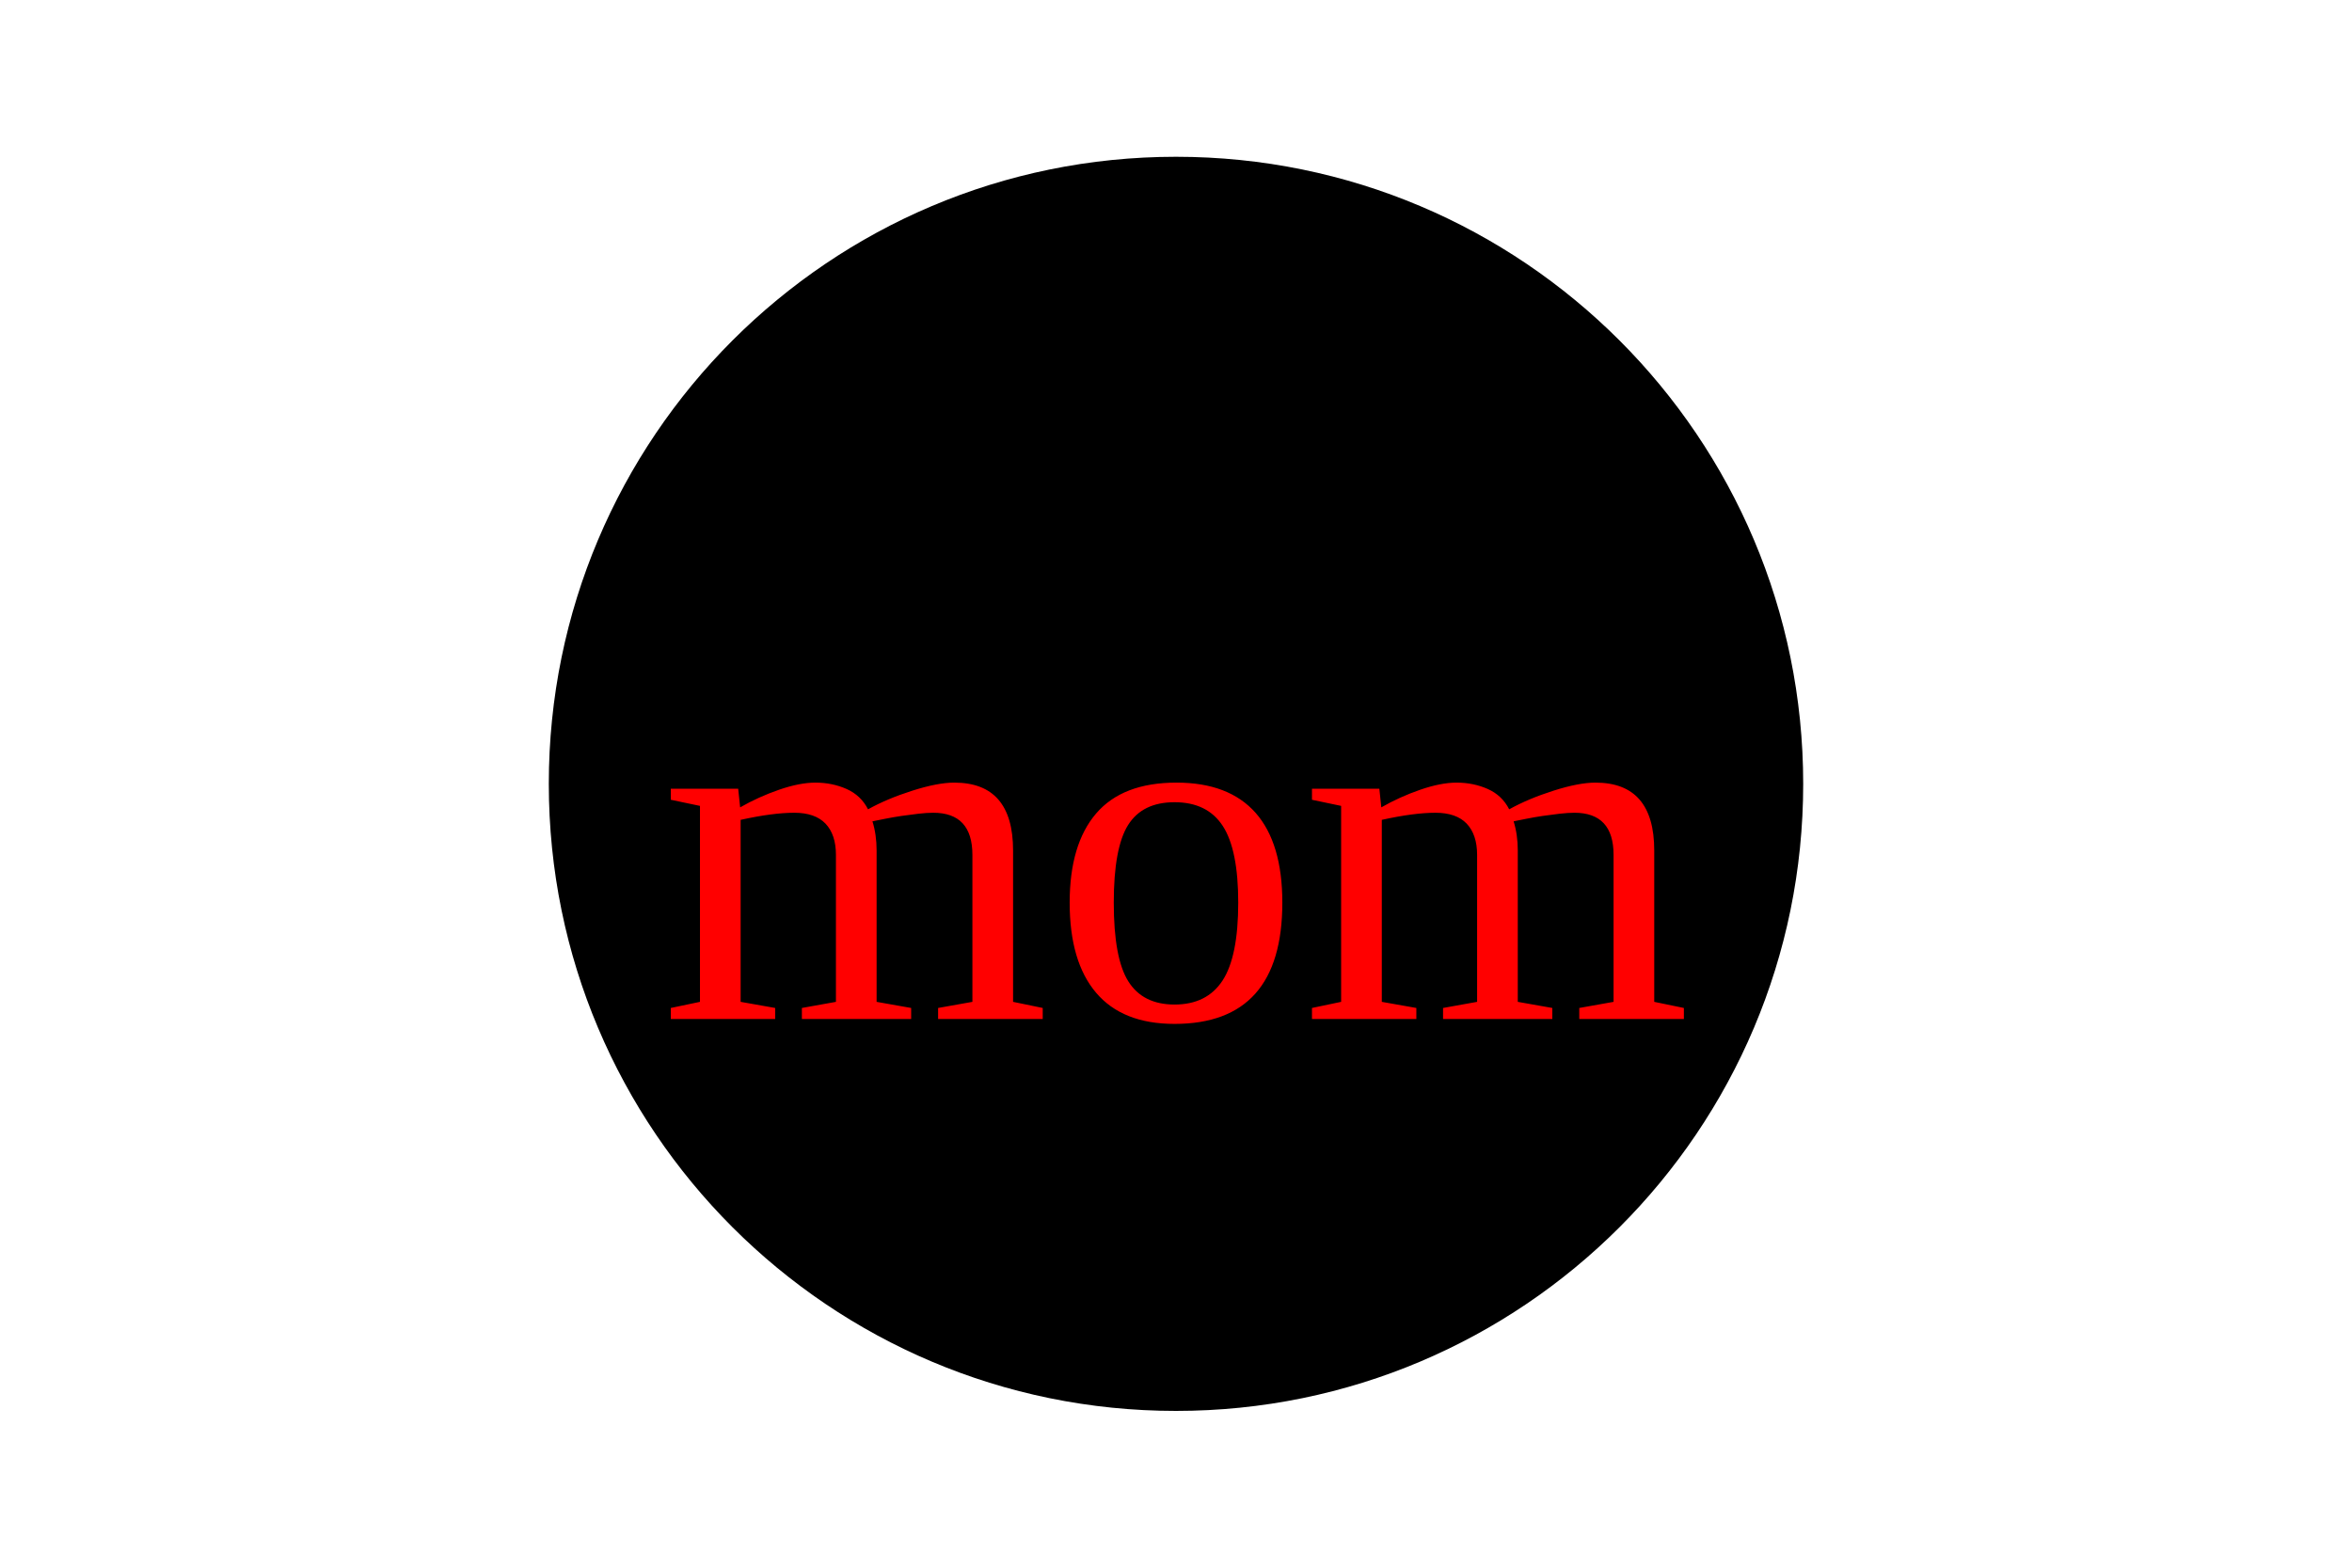
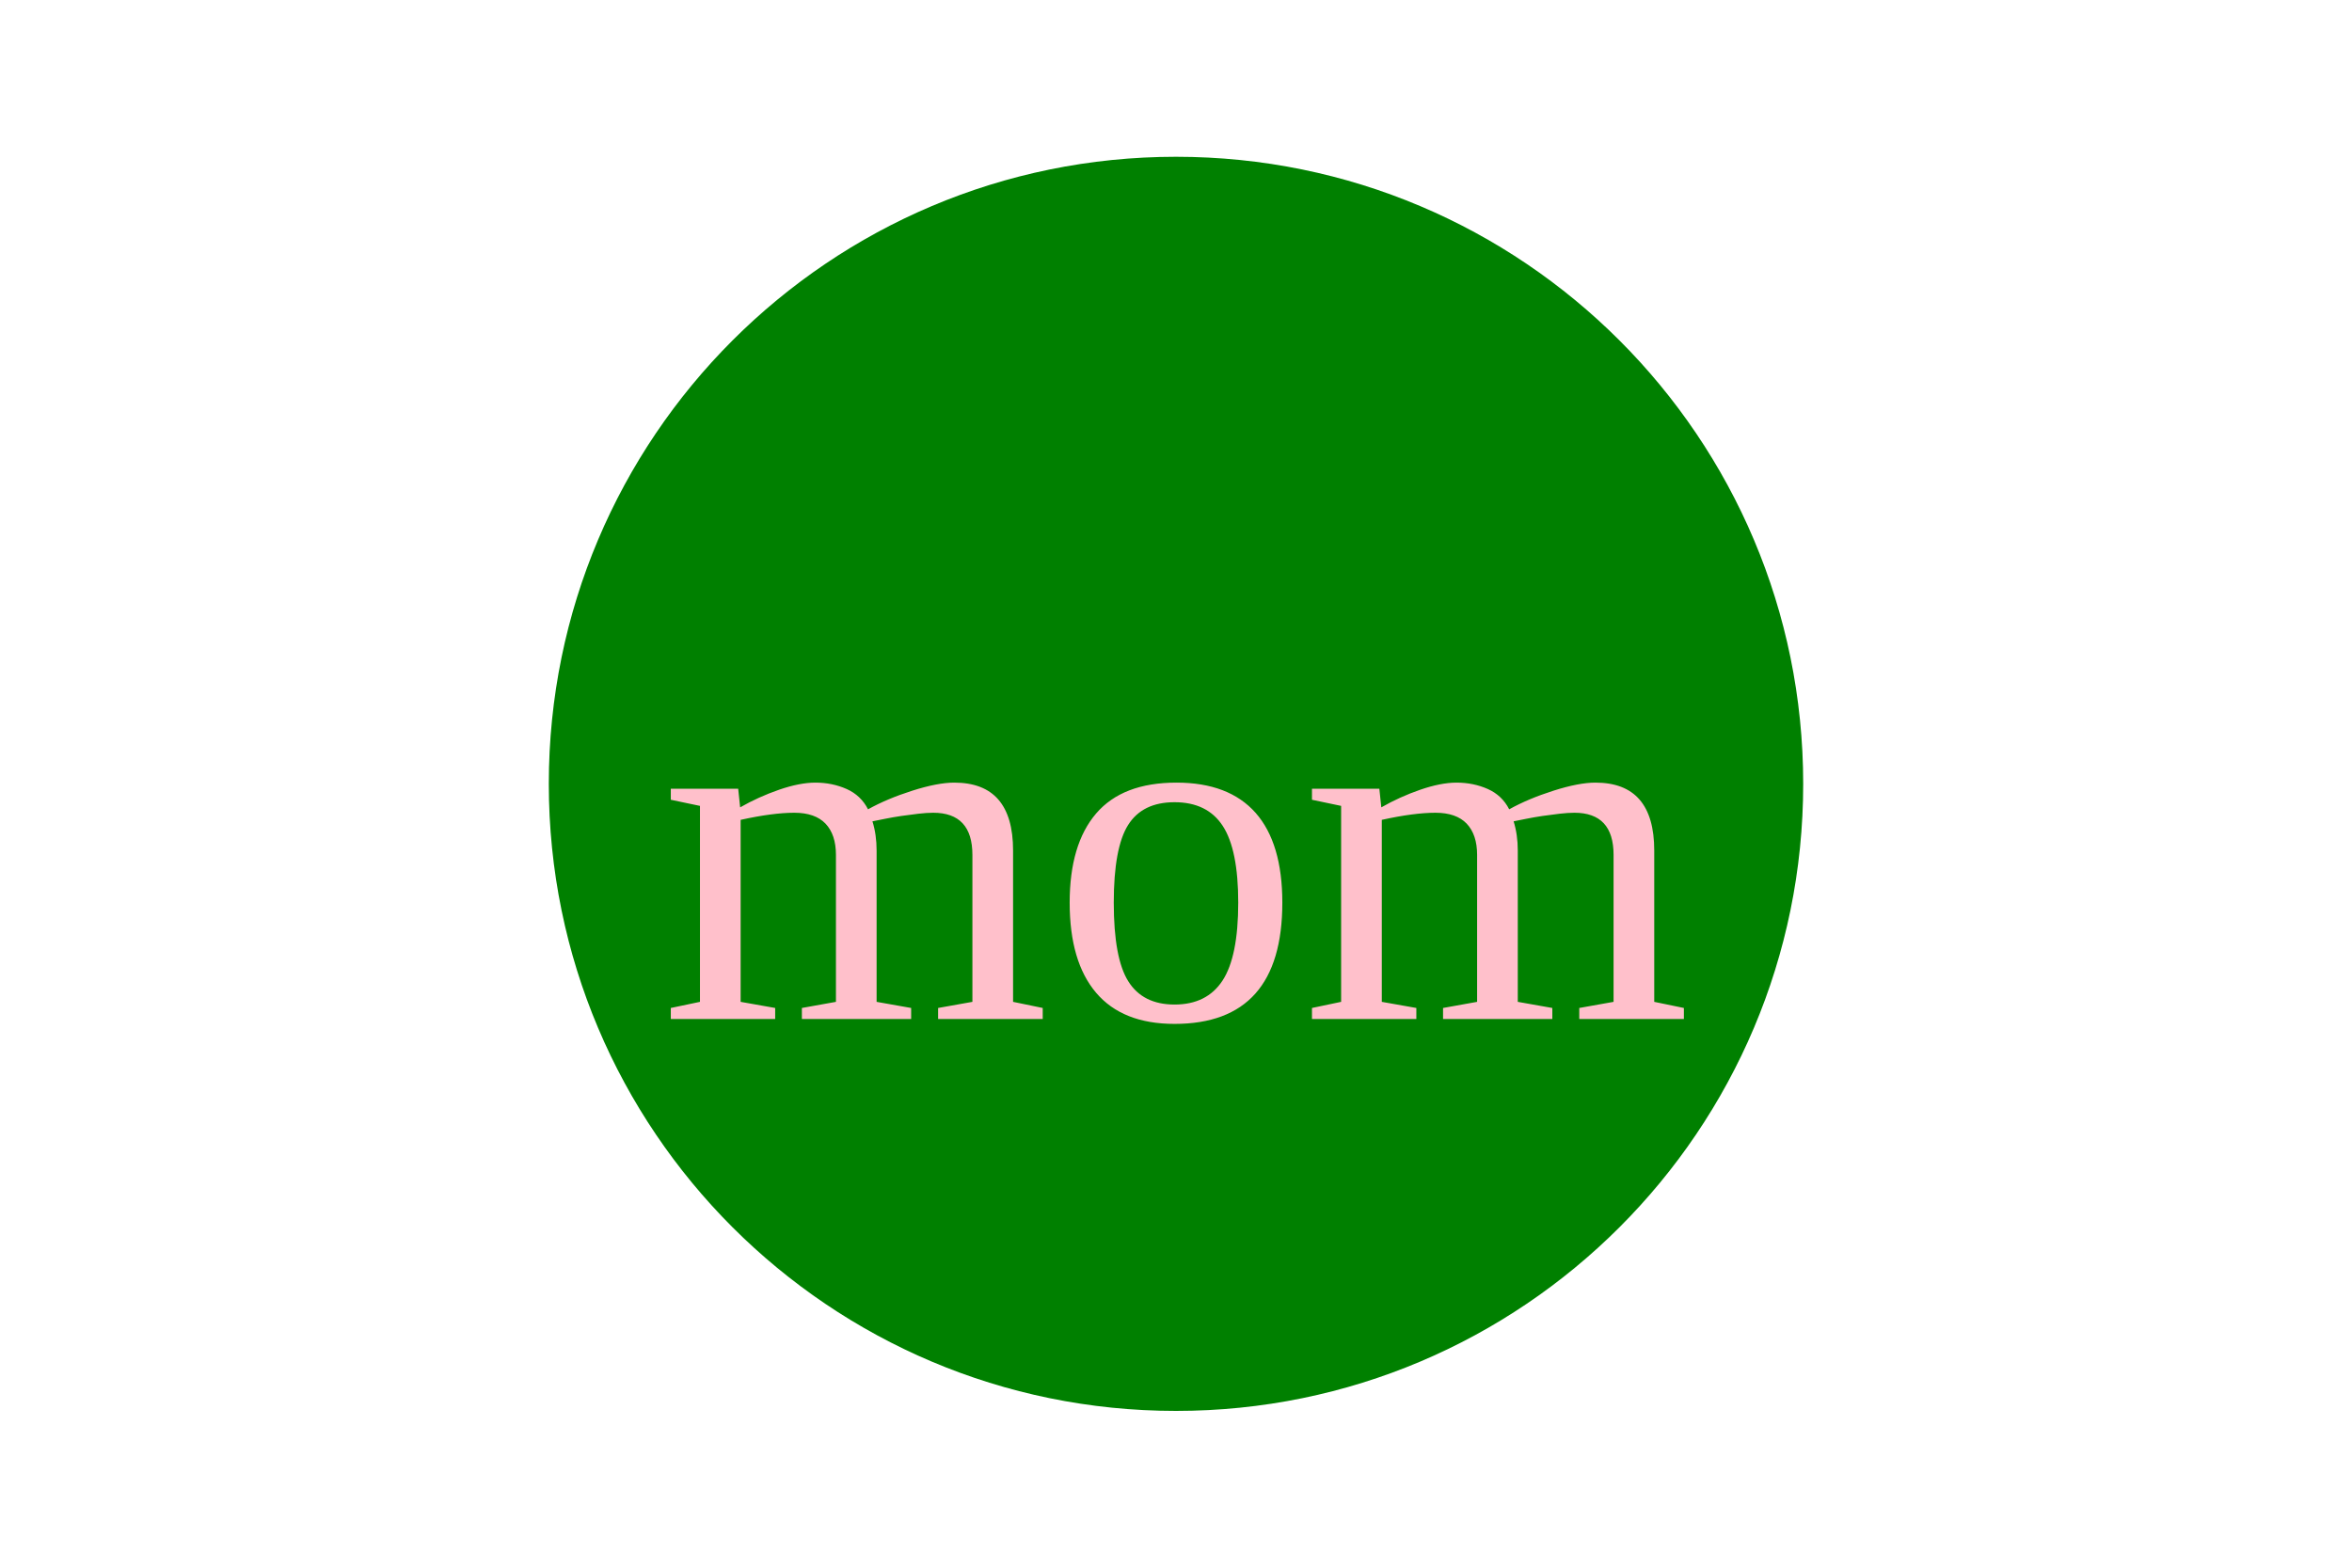
<svg xmlns="http://www.w3.org/2000/svg" version="1.1" width="300" height="200">
-   <circle cx="150" cy="100" r="80" fill="black" />
-   <text x="150" y="130" font-size="64" text-anchor="middle" fill="red">mom</text>
+   <circle cx="150" cy="100" r="80" fill="green" />
+   <text x="150" y="130" font-size="64" text-anchor="middle" fill="pink">mom</text>
</svg>
